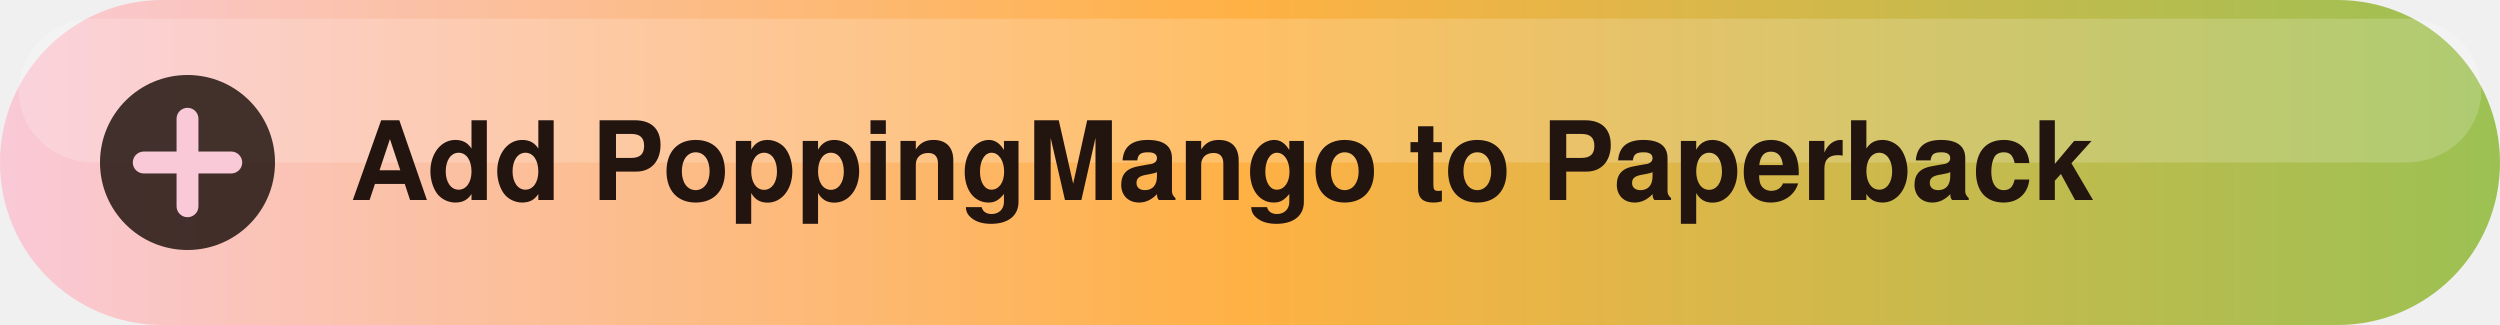
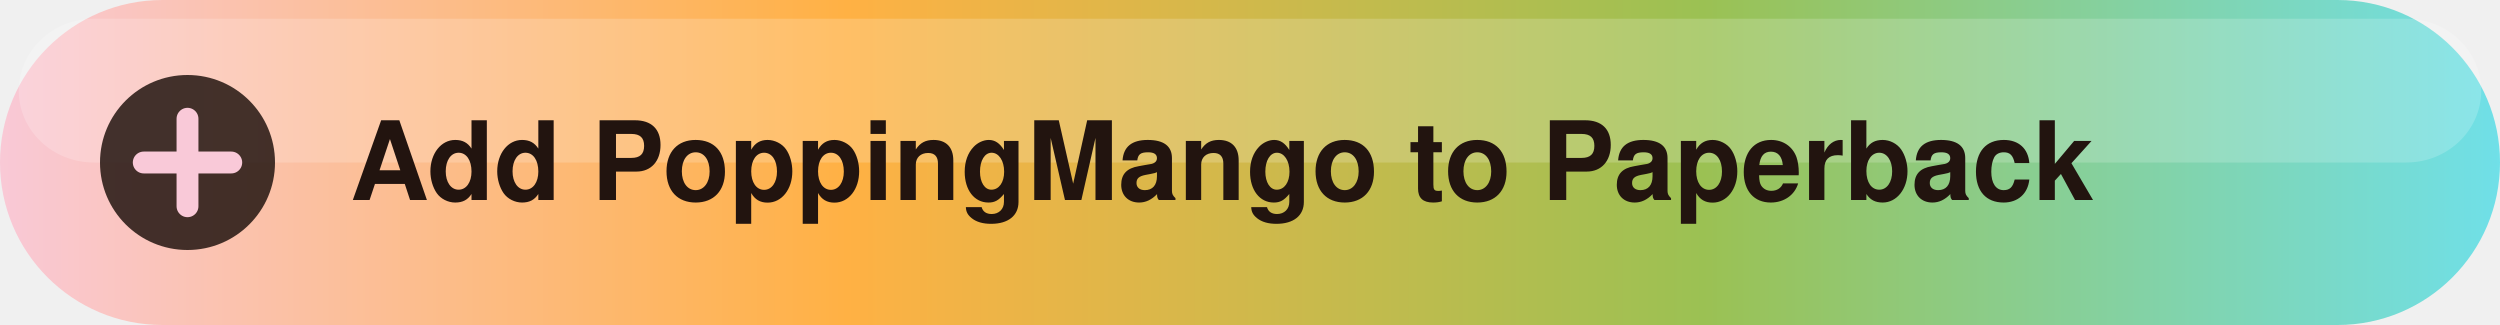
<svg xmlns="http://www.w3.org/2000/svg" width="800" height="104" viewBox="0 0 800 104" role="img" aria-label="Add PoppingMango to Paperback">
  <defs>
    <linearGradient id="btn" x1="0" y1="0" x2="1" y2="0">
      <stop offset="0" stop-color="#f9c9d8" />
-       <stop offset="0.5" stop-color="#ffb144" />
-       <stop offset="1" stop-color="#9bc153" />
+       <stop offset="0.34" stop-color="#ffb144" />
+       <stop offset="0.68" stop-color="#9bc153" />
+       <stop offset="1" stop-color="#6fe0ea" />
    </linearGradient>
  </defs>
  <rect x="0" y="0" width="800" height="104" rx="52" fill="url(#btn)" />
  <rect x="6" y="6" width="788" height="46" rx="24" fill="#ffffff" opacity="0.18" />
  <circle cx="60" cy="52" r="28" fill="#22140f" opacity="0.85" />
  <path d="M60 38 v28 M46 52 h28" stroke="#f9c9d8" stroke-width="7" stroke-linecap="round" />
  <text x="112" y="64" text-anchor="start" font-family="-apple-system, 'Segoe UI', Helvetica, Arial, sans-serif" font-size="35" font-weight="800" fill="#22140f">Add PoppingMango to Paperback</text>
</svg>
